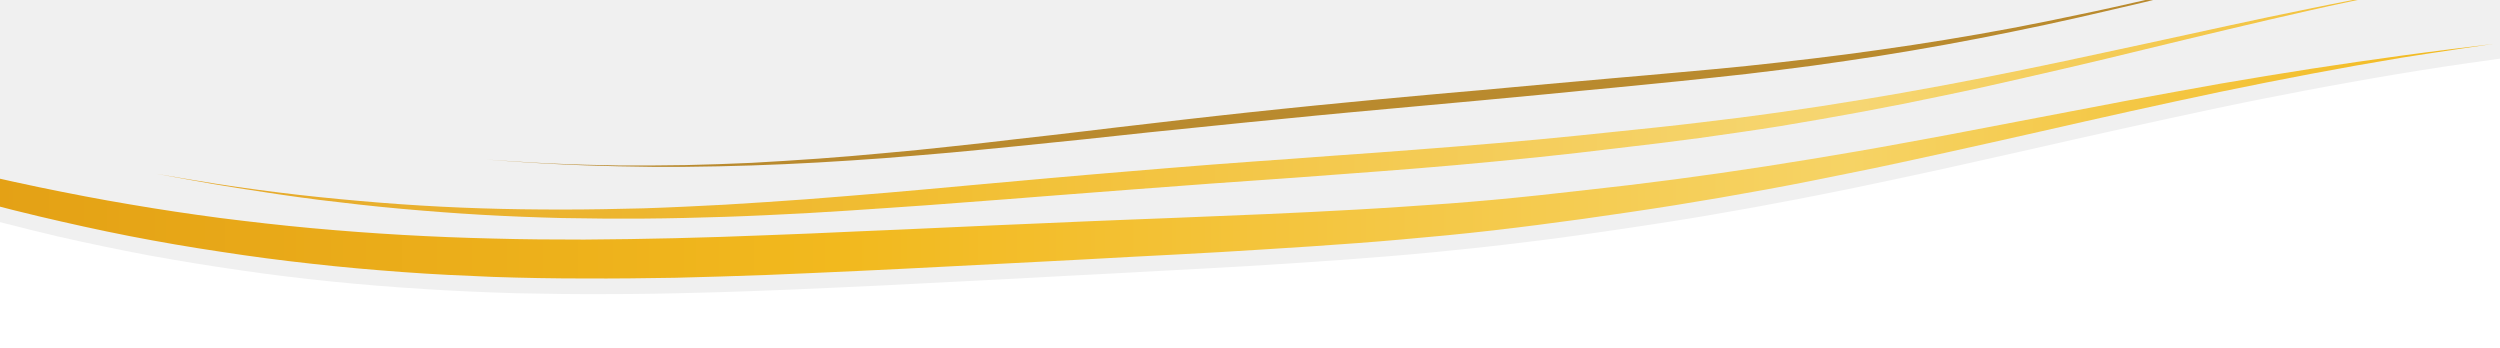
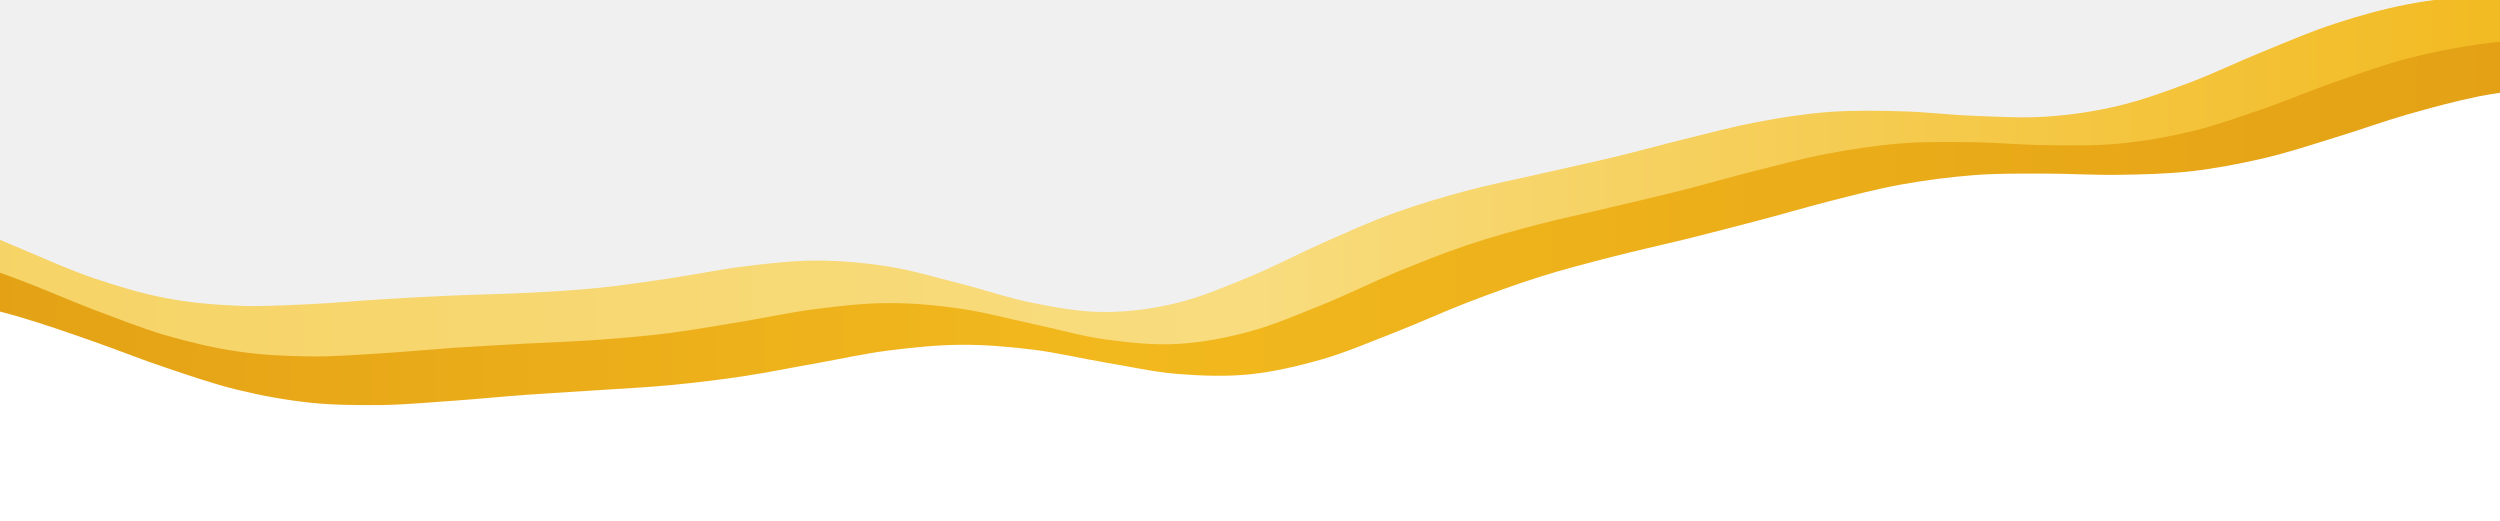
- <svg xmlns="http://www.w3.org/2000/svg" viewBox="0 0 1440 200" preserveAspectRatio="none">
+ <svg xmlns="http://www.w3.org/2000/svg" viewBox="0 0 1440 300" preserveAspectRatio="none">
  <defs>
-     <linearGradient id="asG" x1="0" y1="0" x2="1" y2="0">
-       <stop offset="0" stop-color="#E3A015" />
-       <stop offset=".35" stop-color="#F2B91E" />
-       <stop offset=".75" stop-color="#F6D365" />
+     <linearGradient id="awA" x1="0" y1="0" x2="1" y2="0">
+       <stop offset="0" stop-color="#F6D365" />
+       <stop offset=".5" stop-color="#F8DC7E" />
      <stop offset="1" stop-color="#F2B91E" />
    </linearGradient>
-     <linearGradient id="asS" gradientUnits="userSpaceOnUse" x1="-400" y1="0" x2="0" y2="0">
-       <stop offset="0" stop-color="#fff" stop-opacity="0" />
-       <stop offset=".5" stop-color="#FFF6D6" stop-opacity=".85" />
-       <stop offset="1" stop-color="#fff" stop-opacity="0" />
+     <linearGradient id="awB" x1="0" y1="0" x2="1" y2="0">
+       <stop offset="0" stop-color="#E3A015" />
+       <stop offset=".45" stop-color="#F2B91E" />
+       <stop offset="1" stop-color="#E3A015" />
    </linearGradient>
  </defs>
-   <path fill="#B98A2E" d="M280.0 91.9 C286.4 92.4 305.5 93.8 318.2 94.4 C331.0 95.1 343.7 95.5 356.4 95.8 C369.2 96.1 381.9 96.2 394.6 96.1 C407.4 96.0 420.1 95.7 432.9 95.3 C445.6 94.9 458.3 94.3 471.1 93.6 C483.8 92.9 496.5 92.0 509.3 91.1 C522.0 90.1 534.8 89.0 547.5 87.9 C560.2 86.7 573.0 85.5 585.7 84.2 C598.5 82.9 611.2 81.6 623.9 80.3 C636.7 78.9 649.4 77.6 662.1 76.2 C674.9 74.9 687.6 73.6 700.4 72.3 C713.1 71.0 725.8 69.7 738.6 68.5 C751.3 67.2 764.0 66.0 776.8 64.8 C789.5 63.6 802.3 62.5 815.0 61.3 C827.7 60.1 840.5 59.0 853.2 57.8 C866.0 56.6 878.7 55.4 891.4 54.2 C904.2 52.9 916.9 51.7 929.6 50.5 C942.4 49.2 955.1 48.0 967.9 46.7 C980.6 45.4 993.3 44.0 1006.1 42.6 C1018.8 41.1 1031.5 39.5 1044.3 37.8 C1057.0 36.0 1069.8 34.2 1082.5 32.2 C1095.2 30.2 1108.0 28.0 1120.7 25.7 C1133.5 23.4 1146.2 20.9 1158.9 18.3 C1171.7 15.7 1184.4 13.0 1197.1 10.1 C1209.9 7.2 1222.6 4.2 1235.4 1.2 C1248.1 -1.9 1260.8 -5.1 1273.6 -8.3 C1286.3 -11.5 1299.0 -14.8 1311.8 -18.0 C1324.5 -21.3 1343.6 -26.1 1350.0 -27.7 L1350.0 -27.7 C1343.6 -26.1 1324.5 -21.4 1311.8 -18.2 C1299.0 -15.1 1286.3 -11.9 1273.6 -8.9 C1260.8 -5.8 1248.1 -2.8 1235.4 0.1 C1222.6 3.0 1209.9 5.9 1197.1 8.5 C1184.4 11.2 1171.7 13.8 1158.9 16.2 C1146.2 18.6 1133.5 20.8 1120.7 22.9 C1108.0 25.0 1095.2 26.9 1082.5 28.7 C1069.8 30.5 1057.0 32.2 1044.3 33.7 C1031.5 35.3 1018.8 36.6 1006.1 38.0 C993.3 39.3 980.6 40.5 967.9 41.6 C955.1 42.8 942.4 43.9 929.6 45.0 C916.9 46.1 904.2 47.3 891.4 48.4 C878.7 49.6 866.0 50.7 853.2 51.9 C840.5 53.0 827.7 54.1 815.0 55.3 C802.3 56.5 789.5 57.6 776.8 58.9 C764.0 60.1 751.3 61.4 738.6 62.7 C725.8 64.0 713.1 65.4 700.4 66.8 C687.6 68.2 674.9 69.7 662.1 71.2 C649.4 72.6 636.7 74.2 623.9 75.7 C611.2 77.2 598.5 78.7 585.7 80.1 C573.0 81.6 560.2 83.1 547.5 84.4 C534.8 85.8 522.0 87.1 509.3 88.2 C496.5 89.4 483.8 90.5 471.1 91.4 C458.3 92.3 445.6 93.1 432.9 93.8 C420.1 94.4 407.4 94.8 394.6 95.1 C381.9 95.3 369.2 95.4 356.4 95.3 C343.7 95.1 331.0 94.8 318.2 94.2 C305.5 93.7 286.4 92.3 280.0 91.9 Z" />
-   <path fill="url(#asG)" opacity=".9" d="M90.0 100.1 C97.8 101.5 121.2 105.9 136.8 108.3 C152.4 110.8 168.0 113.1 183.6 115.1 C199.2 117.0 214.8 118.8 230.4 120.2 C246.0 121.6 261.5 122.8 277.1 123.7 C292.7 124.6 308.3 125.2 323.9 125.6 C339.5 125.9 355.1 126.0 370.7 125.9 C386.3 125.8 401.9 125.4 417.5 124.9 C433.1 124.4 448.7 123.6 464.3 122.8 C479.9 121.9 495.5 120.9 511.1 119.8 C526.7 118.8 542.3 117.6 557.9 116.4 C573.5 115.3 589.0 114.0 604.6 112.8 C620.2 111.6 635.8 110.4 651.4 109.2 C667.0 108.0 682.6 106.9 698.2 105.7 C713.8 104.6 729.4 103.5 745.0 102.4 C760.6 101.2 776.2 100.1 791.8 98.9 C807.4 97.7 823.0 96.5 838.6 95.1 C854.2 93.7 869.8 92.2 885.4 90.6 C901.0 89.0 916.5 87.2 932.1 85.3 C947.7 83.5 963.3 81.6 978.9 79.5 C994.5 77.3 1010.1 75.1 1025.7 72.6 C1041.3 70.0 1056.9 67.3 1072.5 64.4 C1088.1 61.5 1103.7 58.4 1119.3 55.1 C1134.9 51.9 1150.5 48.4 1166.1 44.8 C1181.7 41.3 1197.3 37.6 1212.9 33.9 C1228.5 30.2 1244.0 26.3 1259.6 22.6 C1275.2 18.9 1290.8 15.1 1306.4 11.5 C1322.0 7.9 1337.6 4.3 1353.2 1.0 C1368.8 -2.3 1392.2 -6.9 1400.0 -8.5 L1400.0 -8.5 C1392.2 -7.0 1368.8 -2.7 1353.2 0.4 C1337.6 3.4 1322.0 6.7 1306.4 9.9 C1290.8 13.2 1275.2 16.6 1259.6 20.0 C1244.0 23.4 1228.5 26.8 1212.9 30.1 C1197.3 33.5 1181.7 36.8 1166.1 40.0 C1150.5 43.2 1134.9 46.3 1119.3 49.2 C1103.7 52.1 1088.1 54.9 1072.5 57.4 C1056.9 60.0 1041.3 62.4 1025.7 64.6 C1010.1 66.8 994.5 68.8 978.9 70.6 C963.3 72.5 947.7 74.1 932.1 75.7 C916.5 77.4 901.0 78.9 885.4 80.4 C869.8 81.8 854.2 83.2 838.6 84.4 C823.0 85.7 807.4 86.8 791.8 88.0 C776.2 89.1 760.6 90.2 745.0 91.4 C729.4 92.5 713.8 93.6 698.2 94.8 C682.6 96.0 667.0 97.3 651.4 98.6 C635.8 99.9 620.2 101.2 604.6 102.6 C589.0 104.0 573.5 105.4 557.9 106.8 C542.3 108.2 526.7 109.7 511.1 111.0 C495.5 112.3 479.9 113.6 464.3 114.8 C448.7 115.9 433.1 117.0 417.5 117.9 C401.9 118.7 386.3 119.5 370.7 120.0 C355.1 120.4 339.5 120.7 323.9 120.7 C308.3 120.7 292.7 120.5 277.1 120.0 C261.5 119.5 246.0 118.7 230.4 117.6 C214.8 116.5 199.2 115.1 183.6 113.5 C168.0 111.9 152.4 109.9 136.8 107.7 C121.2 105.5 97.8 101.4 90.0 100.1 Z" />
-   <path fill="url(#asG)" d="M-30.0 111.2 C-21.3 113.5 4.9 120.5 22.4 124.6 C39.8 128.7 57.3 132.6 74.7 136.0 C92.2 139.4 109.6 142.4 127.1 145.0 C144.5 147.7 162.0 150.0 179.4 151.9 C196.9 153.9 214.3 155.4 231.8 156.7 C249.2 158.0 266.7 158.8 284.1 159.5 C301.6 160.1 319.0 160.4 336.5 160.4 C354.0 160.5 371.4 160.3 388.9 160.0 C406.3 159.6 423.8 159.0 441.2 158.4 C458.7 157.7 476.1 156.9 493.6 156.1 C511.0 155.3 528.5 154.4 545.9 153.5 C563.4 152.6 580.8 151.7 598.3 150.8 C615.7 149.9 633.2 149.0 650.6 148.0 C668.1 147.1 685.5 146.2 703.0 145.2 C720.5 144.1 737.9 143.1 755.4 141.9 C772.8 140.7 790.3 139.5 807.7 137.9 C825.2 136.4 842.6 134.7 860.1 132.7 C877.5 130.7 895.0 128.4 912.4 126.0 C929.9 123.5 947.3 121.0 964.8 118.2 C982.2 115.4 999.7 112.4 1017.1 109.2 C1034.6 106.0 1052.0 102.5 1069.5 98.9 C1087.0 95.4 1104.4 91.5 1121.9 87.7 C1139.3 83.9 1156.8 79.9 1174.2 76.0 C1191.7 72.1 1209.1 68.0 1226.6 64.2 C1244.0 60.4 1261.5 56.5 1278.9 52.9 C1296.4 49.3 1313.8 45.8 1331.3 42.5 C1348.7 39.2 1366.2 36.1 1383.6 33.2 C1401.1 30.4 1427.3 26.6 1436.0 25.3 L1436.0 25.3 C1427.3 26.4 1401.1 29.6 1383.6 32.0 C1366.2 34.4 1348.7 36.9 1331.3 39.6 C1313.8 42.3 1296.4 45.2 1278.9 48.2 C1261.5 51.3 1244.0 54.5 1226.6 57.7 C1209.1 61.0 1191.7 64.4 1174.2 67.7 C1156.8 71.0 1139.3 74.4 1121.9 77.7 C1104.4 80.9 1087.0 84.2 1069.5 87.2 C1052.0 90.2 1034.6 93.1 1017.1 95.8 C999.7 98.5 982.2 101.0 964.8 103.3 C947.3 105.6 929.9 107.7 912.4 109.6 C895.0 111.6 877.5 113.5 860.1 115.1 C842.6 116.7 825.2 118.0 807.7 119.1 C790.3 120.3 772.8 121.2 755.4 122.1 C737.9 123.0 720.5 123.7 703.0 124.4 C685.5 125.2 668.1 125.8 650.6 126.5 C633.2 127.2 615.7 127.9 598.3 128.7 C580.8 129.4 563.4 130.2 545.9 131.0 C528.5 131.8 511.0 132.6 493.6 133.3 C476.1 134.1 458.7 134.9 441.2 135.5 C423.8 136.2 406.3 136.8 388.9 137.2 C371.4 137.6 354.0 137.9 336.5 138.0 C319.0 138.0 301.6 137.9 284.1 137.4 C266.7 137.0 249.2 136.3 231.8 135.3 C214.3 134.3 196.9 133.0 179.4 131.4 C162.0 129.8 144.5 127.8 127.1 125.6 C109.6 123.3 92.2 120.7 74.7 117.7 C57.3 114.8 39.8 111.4 22.4 107.8 C4.9 104.2 -21.3 98.1 -30.0 96.1 Z" />
-   <path fill="#FFFFFF" d="M-20.0 122.8 C-11.2 125.0 15.2 132.0 32.9 136.1 C50.5 140.1 68.1 143.8 85.7 147.1 C103.3 150.3 121.0 153.2 138.6 155.7 C156.2 158.3 173.8 160.4 191.4 162.2 C209.0 164.0 226.7 165.4 244.3 166.5 C261.9 167.6 279.5 168.4 297.1 168.9 C314.8 169.3 332.4 169.5 350.0 169.4 C367.6 169.4 385.2 169.1 402.9 168.6 C420.5 168.2 438.1 167.5 455.7 166.8 C473.3 166.1 491.0 165.2 508.6 164.4 C526.2 163.5 543.8 162.6 561.4 161.7 C579.0 160.8 596.7 159.9 614.3 158.9 C631.9 158.0 649.5 157.1 667.1 156.1 C684.8 155.2 702.4 154.2 720.0 153.2 C737.6 152.1 755.2 151.0 772.9 149.7 C790.5 148.4 808.1 147.0 825.7 145.3 C843.3 143.6 861.0 141.7 878.6 139.5 C896.2 137.4 913.8 134.9 931.4 132.3 C949.0 129.7 966.7 127.0 984.3 124.0 C1001.9 121.0 1019.5 117.8 1037.1 114.4 C1054.8 111.0 1072.4 107.4 1090.0 103.6 C1107.6 99.9 1125.2 96.0 1142.9 92.0 C1160.5 88.1 1178.1 84.1 1195.7 80.1 C1213.3 76.2 1231.0 72.2 1248.6 68.4 C1266.2 64.6 1283.8 60.8 1301.4 57.3 C1319.0 53.8 1336.7 50.4 1354.3 47.3 C1371.9 44.1 1389.5 41.2 1407.1 38.5 C1424.8 35.8 1451.2 32.3 1460.0 31.0 L1460 210 L-20 210 Z" />
+   <path fill="url(#awA)" d="M-30.0 125.1 C-23.1 128.1 -2.2 137.3 11.7 143.1 C25.6 148.9 39.4 155.2 53.3 160.0 C67.2 164.7 81.1 168.9 95.0 171.6 C108.9 174.3 122.8 175.5 136.7 176.1 C150.6 176.7 164.4 175.8 178.3 175.2 C192.2 174.6 206.1 173.2 220.0 172.4 C233.9 171.5 247.8 170.8 261.7 170.2 C275.6 169.6 289.4 169.4 303.3 168.7 C317.2 168.0 331.1 167.2 345.0 165.8 C358.9 164.4 372.8 162.2 386.7 160.2 C400.6 158.1 414.4 155.2 428.3 153.5 C442.2 151.8 456.1 150.1 470.0 150.1 C483.9 150.1 497.8 151.3 511.7 153.5 C525.6 155.7 539.4 159.9 553.3 163.4 C567.2 166.9 581.1 171.8 595.0 174.5 C608.9 177.3 622.8 179.8 636.7 179.7 C650.6 179.7 664.4 177.8 678.3 174.4 C692.2 171.0 706.1 165.0 720.0 159.3 C733.9 153.6 747.8 146.2 761.7 140.0 C775.6 133.9 789.4 127.6 803.3 122.6 C817.2 117.6 831.1 113.5 845.0 109.8 C858.9 106.1 872.8 103.4 886.7 100.2 C900.6 97.0 914.4 94.1 928.3 90.8 C942.2 87.5 956.1 83.6 970.0 80.2 C983.9 76.8 997.8 73.0 1011.7 70.4 C1025.6 67.7 1039.4 65.6 1053.3 64.5 C1067.2 63.5 1081.1 63.7 1095.0 64.1 C1108.9 64.4 1122.8 66.2 1136.7 66.7 C1150.6 67.2 1164.4 68.1 1178.3 67.2 C1192.2 66.3 1206.1 64.3 1220.0 61.0 C1233.9 57.7 1247.8 52.6 1261.7 47.4 C1275.6 42.1 1289.4 35.4 1303.3 29.8 C1317.2 24.1 1331.1 18.1 1345.0 13.6 C1358.9 9.0 1372.8 5.2 1386.7 2.5 C1400.6 -0.2 1414.4 -1.5 1428.3 -2.7 C1442.2 -3.8 1463.1 -4.1 1470.0 -4.3 L1470 320 L-30 320 Z" />
+   <path fill="url(#awB)" d="M-30.0 146.4 C-23.1 148.9 -2.2 156.1 11.7 161.4 C25.6 166.6 39.4 172.8 53.3 178.1 C67.2 183.3 81.1 188.9 95.0 193.0 C108.9 197.0 122.8 200.4 136.7 202.4 C150.6 204.5 164.4 205.1 178.3 205.3 C192.2 205.5 206.1 204.3 220.0 203.5 C233.9 202.6 247.8 201.3 261.7 200.3 C275.6 199.4 289.4 198.7 303.3 197.9 C317.2 197.2 331.1 196.7 345.0 195.7 C358.9 194.7 372.8 193.5 386.7 191.7 C400.6 189.9 414.4 187.3 428.3 185.1 C442.2 182.8 456.1 179.7 470.0 178.0 C483.9 176.2 497.8 174.6 511.7 174.6 C525.6 174.5 539.4 175.8 553.3 177.8 C567.2 179.8 581.1 183.6 595.0 186.6 C608.9 189.5 622.8 193.6 636.7 195.5 C650.6 197.4 664.4 198.9 678.3 198.1 C692.2 197.3 706.1 194.7 720.0 190.9 C733.9 187.1 747.8 181.1 761.7 175.5 C775.6 169.9 789.4 163.0 803.3 157.2 C817.2 151.5 831.1 145.9 845.0 141.2 C858.9 136.5 872.8 132.7 886.7 129.1 C900.6 125.5 914.4 122.7 928.3 119.3 C942.2 116.0 956.1 112.8 970.0 109.3 C983.9 105.7 997.8 101.7 1011.7 98.2 C1025.6 94.7 1039.4 91.0 1053.3 88.4 C1067.2 85.8 1081.1 83.7 1095.0 82.6 C1108.9 81.5 1122.8 81.8 1136.7 81.9 C1150.6 82.1 1164.4 83.5 1178.3 83.6 C1192.2 83.7 1206.1 84.1 1220.0 82.8 C1233.9 81.5 1247.8 79.1 1261.7 75.8 C1275.6 72.5 1289.4 67.5 1303.3 62.8 C1317.2 58.0 1331.1 52.0 1345.0 47.2 C1358.9 42.4 1372.8 37.4 1386.7 33.7 C1400.6 30.1 1414.4 27.4 1428.3 25.4 C1442.2 23.4 1463.1 22.4 1470.0 21.8 L1470 320 L-30 320 Z" />
+   <path fill="#FFFFFF" d="M-30.0 172.0 C-23.1 173.8 -2.2 178.6 11.7 182.7 C25.6 186.8 39.4 191.6 53.3 196.5 C67.2 201.3 81.1 207.0 95.0 211.6 C108.9 216.3 122.8 221.1 136.7 224.5 C150.6 227.9 164.4 230.4 178.3 231.9 C192.2 233.4 206.1 233.4 220.0 233.3 C233.9 233.1 247.8 231.7 261.7 230.8 C275.6 229.8 289.4 228.4 303.3 227.4 C317.2 226.4 331.1 225.7 345.0 224.7 C358.9 223.8 372.8 223.1 386.7 221.8 C400.6 220.4 414.4 218.8 428.3 216.7 C442.2 214.6 456.1 211.7 470.0 209.3 C483.9 206.8 497.8 203.7 511.7 201.9 C525.6 200.2 539.4 198.7 553.3 198.6 C567.2 198.5 581.1 199.7 595.0 201.4 C608.9 203.1 622.8 206.5 636.7 208.8 C650.6 211.1 664.4 214.3 678.3 215.4 C692.2 216.5 706.1 217.0 720.0 215.6 C733.9 214.1 747.8 210.9 761.7 206.9 C775.6 202.9 789.4 196.9 803.3 191.5 C817.2 186.1 831.1 179.7 845.0 174.3 C858.9 169.0 872.8 163.9 886.7 159.5 C900.6 155.1 914.4 151.6 928.3 148.0 C942.2 144.4 956.1 141.4 970.0 138.0 C983.9 134.5 997.8 131.0 1011.7 127.3 C1025.6 123.7 1039.4 119.6 1053.3 116.0 C1067.2 112.5 1081.1 108.8 1095.0 106.3 C1108.9 103.8 1122.8 102.0 1136.7 100.9 C1150.6 99.8 1164.4 100.0 1178.3 100.0 C1192.2 100.0 1206.1 100.9 1220.0 100.7 C1233.9 100.5 1247.8 100.2 1261.7 98.7 C1275.6 97.1 1289.4 94.5 1303.3 91.3 C1317.2 88.1 1331.1 83.5 1345.0 79.2 C1358.9 75.0 1372.8 69.9 1386.7 65.9 C1400.6 62.0 1414.4 58.2 1428.3 55.4 C1442.2 52.7 1463.1 50.5 1470.0 49.5 L1470 320 L-30 320 Z" />
</svg>
